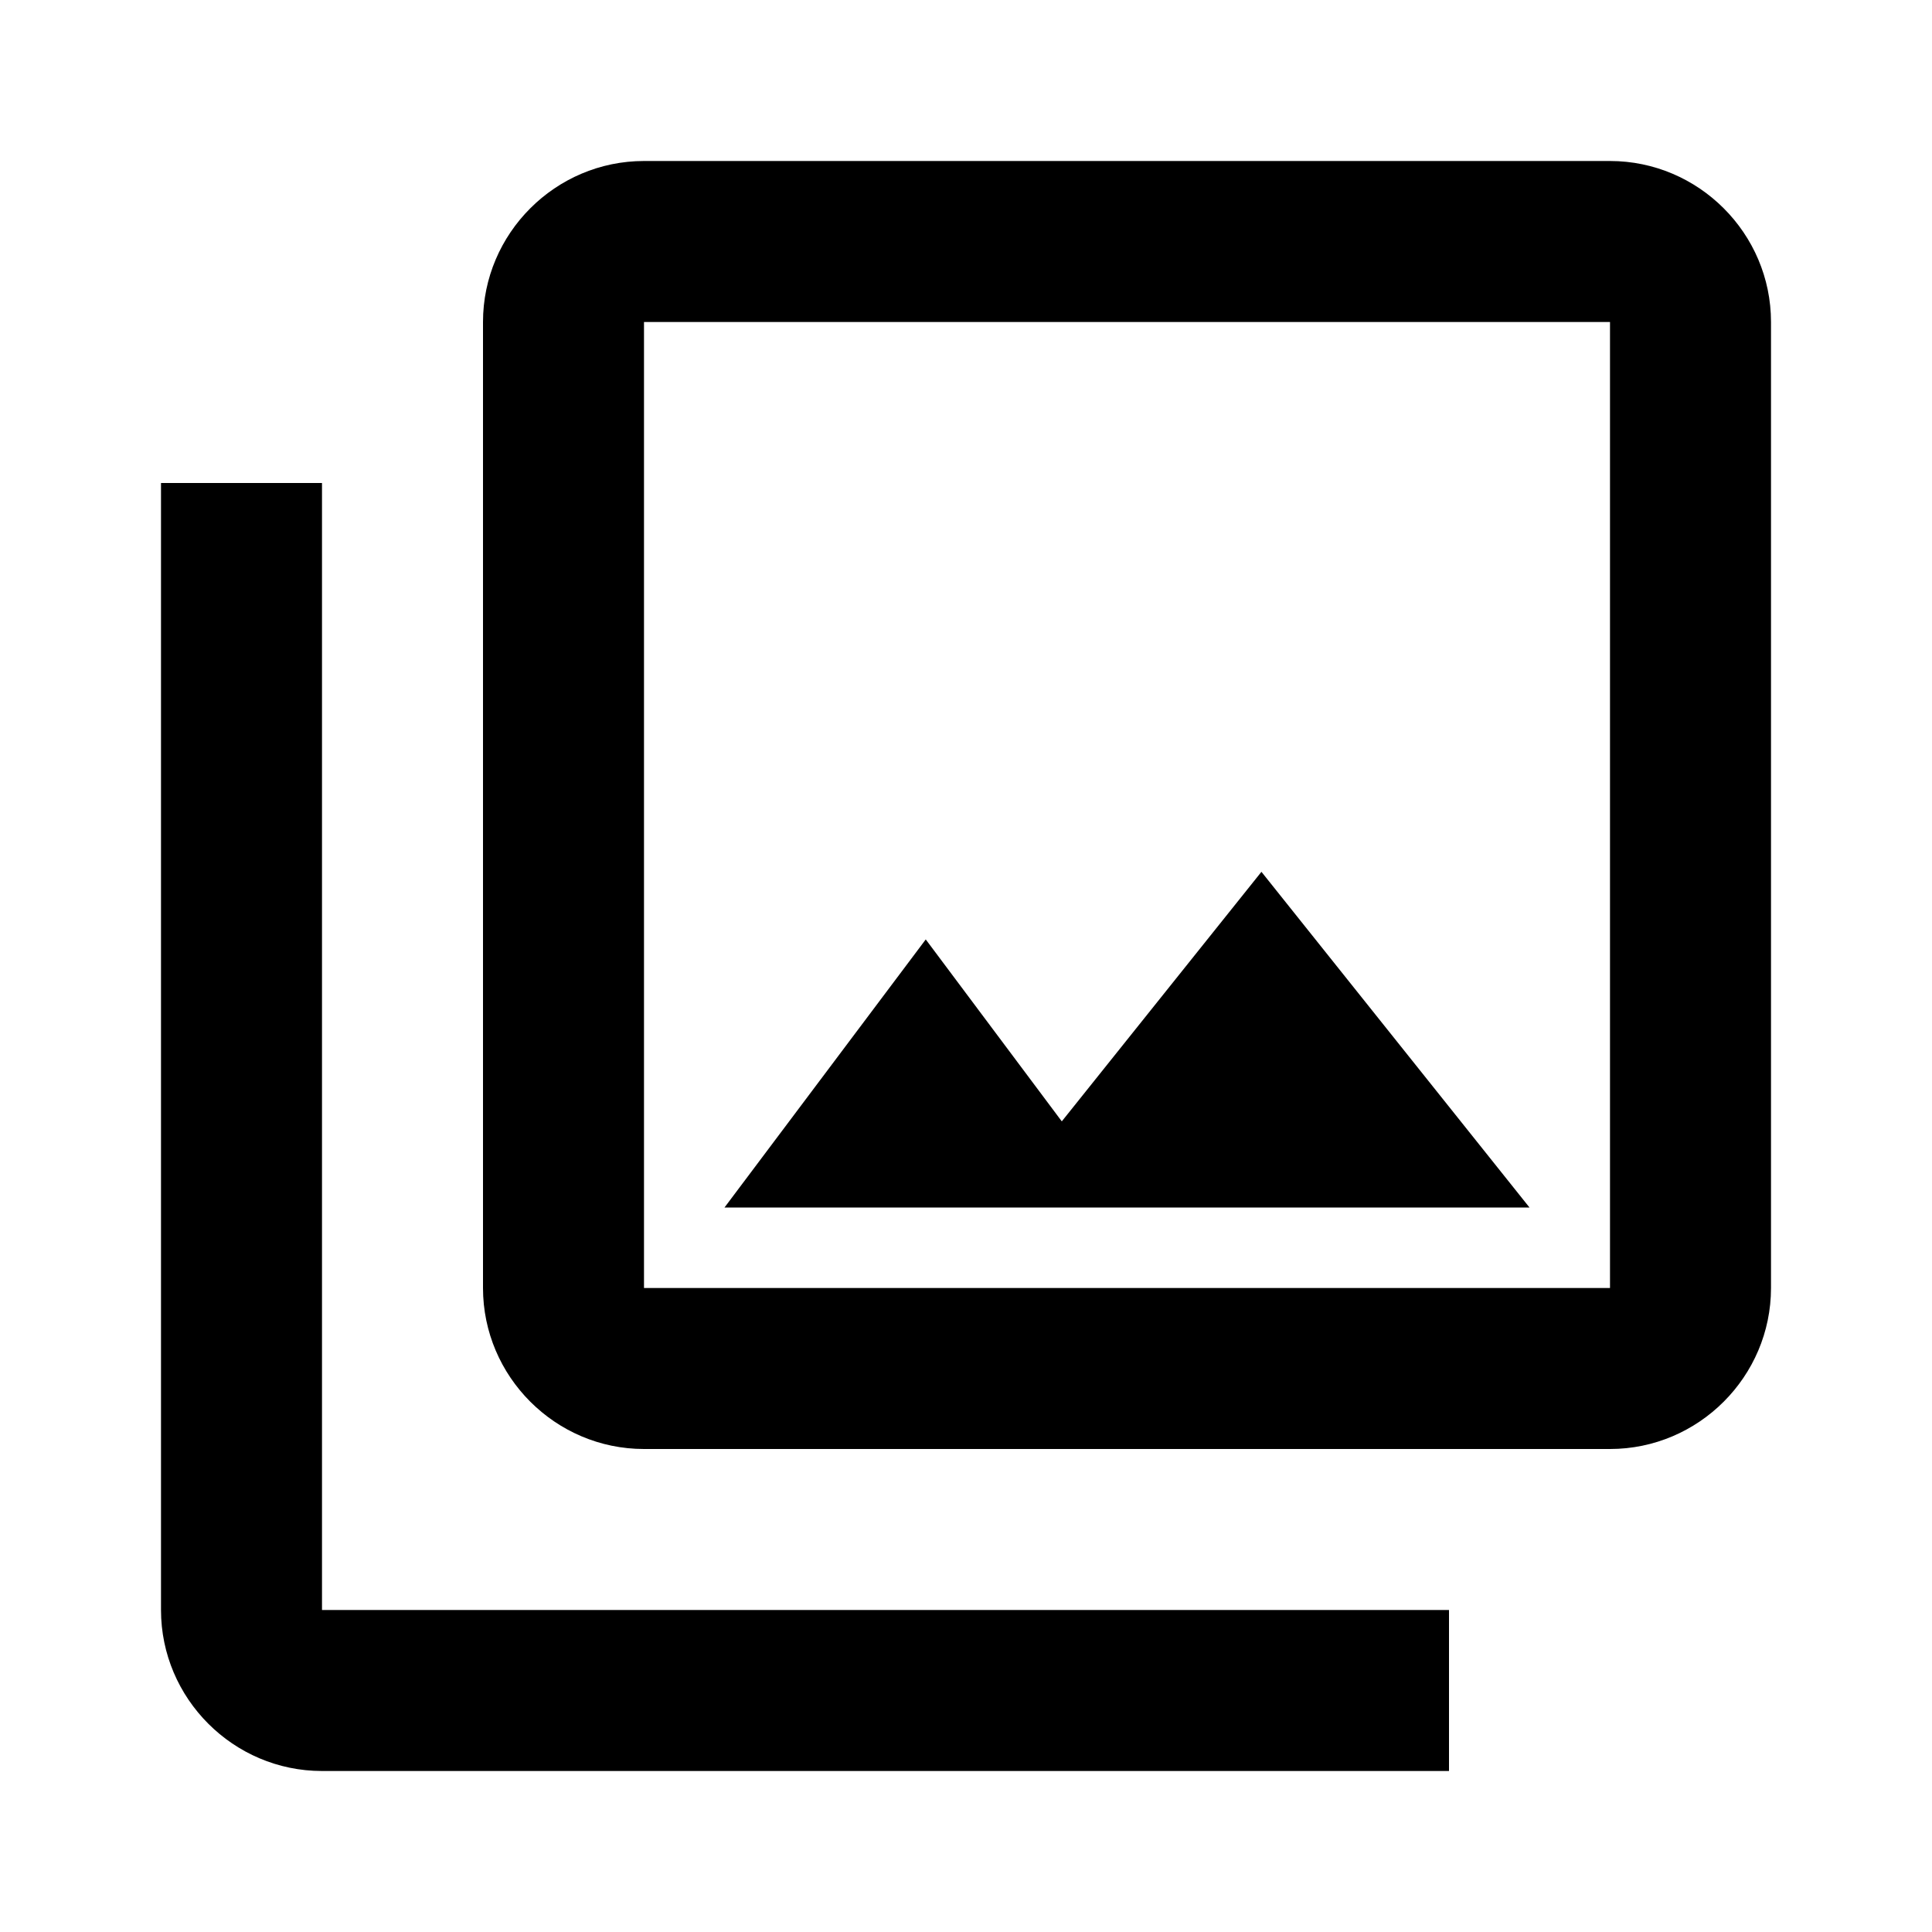
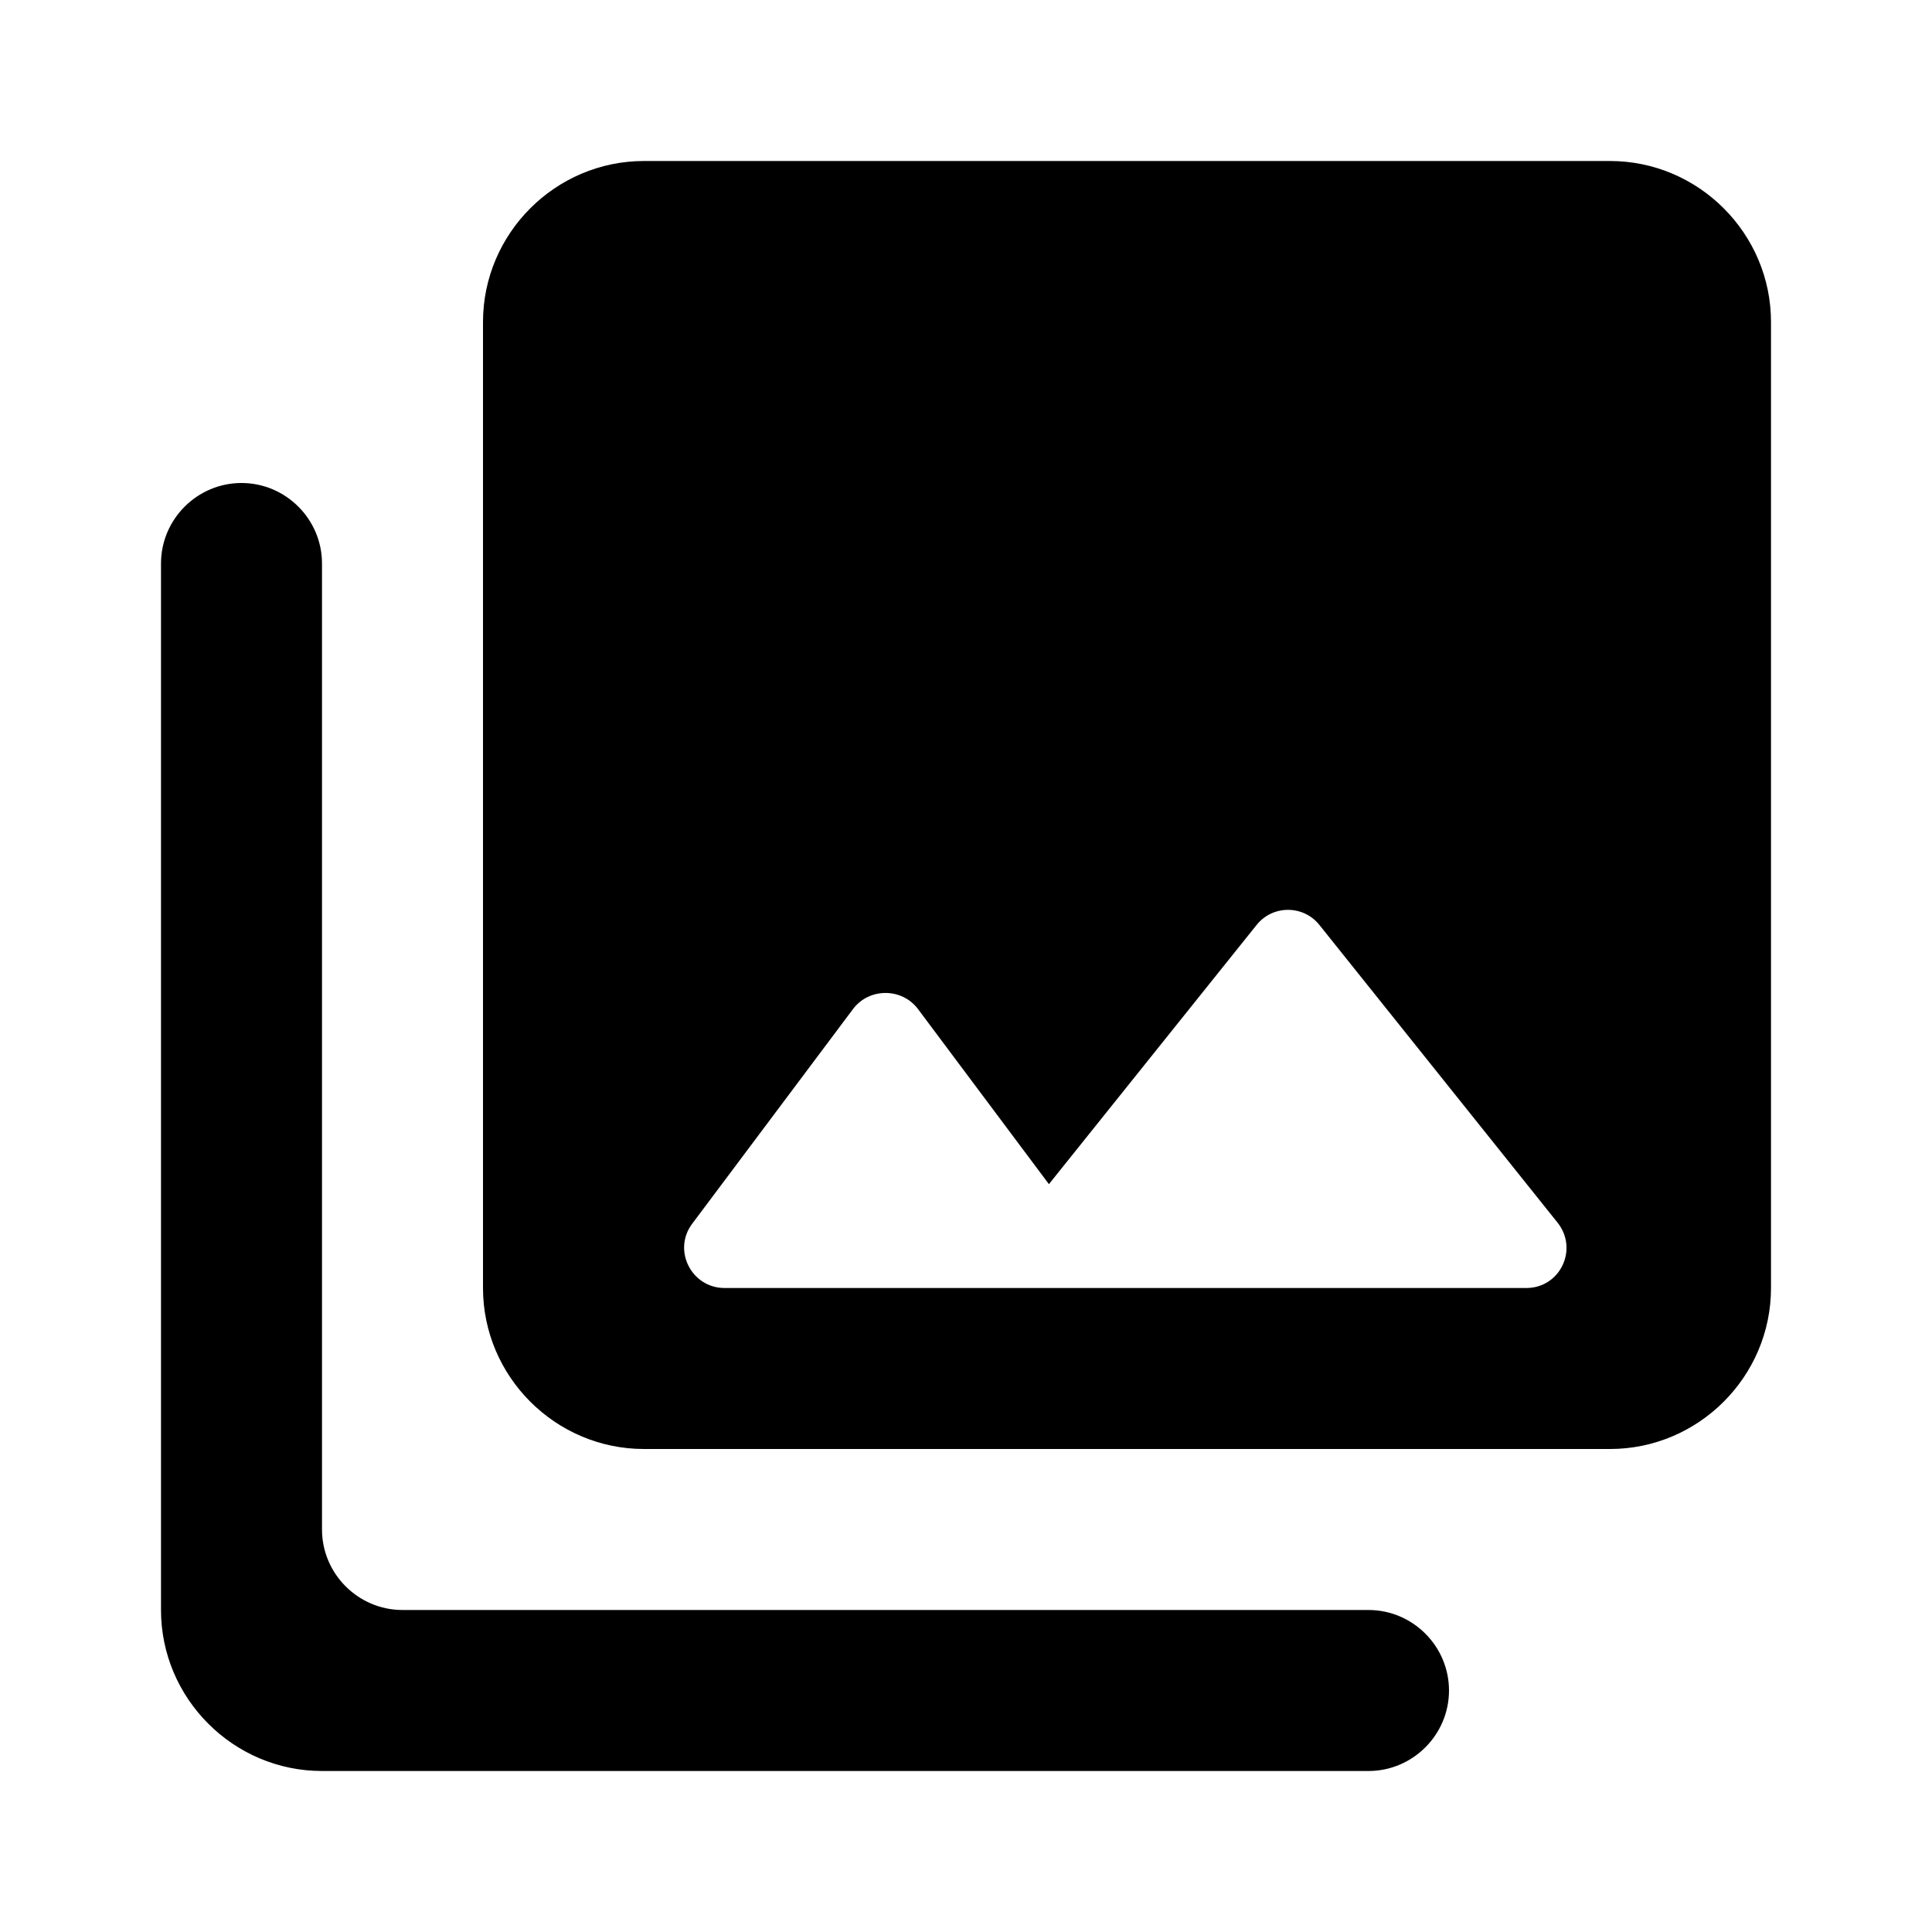
<svg xmlns="http://www.w3.org/2000/svg" width="24" height="24" viewBox="0 0 24 24">
  <path fill="none" d="M0 0h24v24H0V0z" />
-   <path d="M20 4v12H8V4h12m0-2H8c-1.1 0-2 .9-2 2v12c0 1.1.9 2 2 2h12c1.1 0 2-.9 2-2V4c0-1.1-.9-2-2-2zm-8.5 9.67l1.69 2.26 2.48-3.1L19 15H9zM2 6v14c0 1.1.9 2 2 2h14v-2H4V6H2z" />
+   <path d="M22 16V4c0-1.1-.9-2-2-2H8c-1.1 0-2 .9-2 2v12c0 1.1.9 2 2 2h12c1.1 0 2-.9 2-2zm-10.6-3.47l1.63 2.18 2.58-3.22c.2-.25.58-.25.78 0l2.96 3.7c.26.33.03.81-.39.81H9c-.41 0-.65-.47-.4-.8l2-2.67c.2-.26.6-.26.8 0zM2 7v13c0 1.1.9 2 2 2h13c.55 0 1-.45 1-1s-.45-1-1-1H5c-.55 0-1-.45-1-1V7c0-.55-.45-1-1-1s-1 .45-1 1z" />
</svg>
